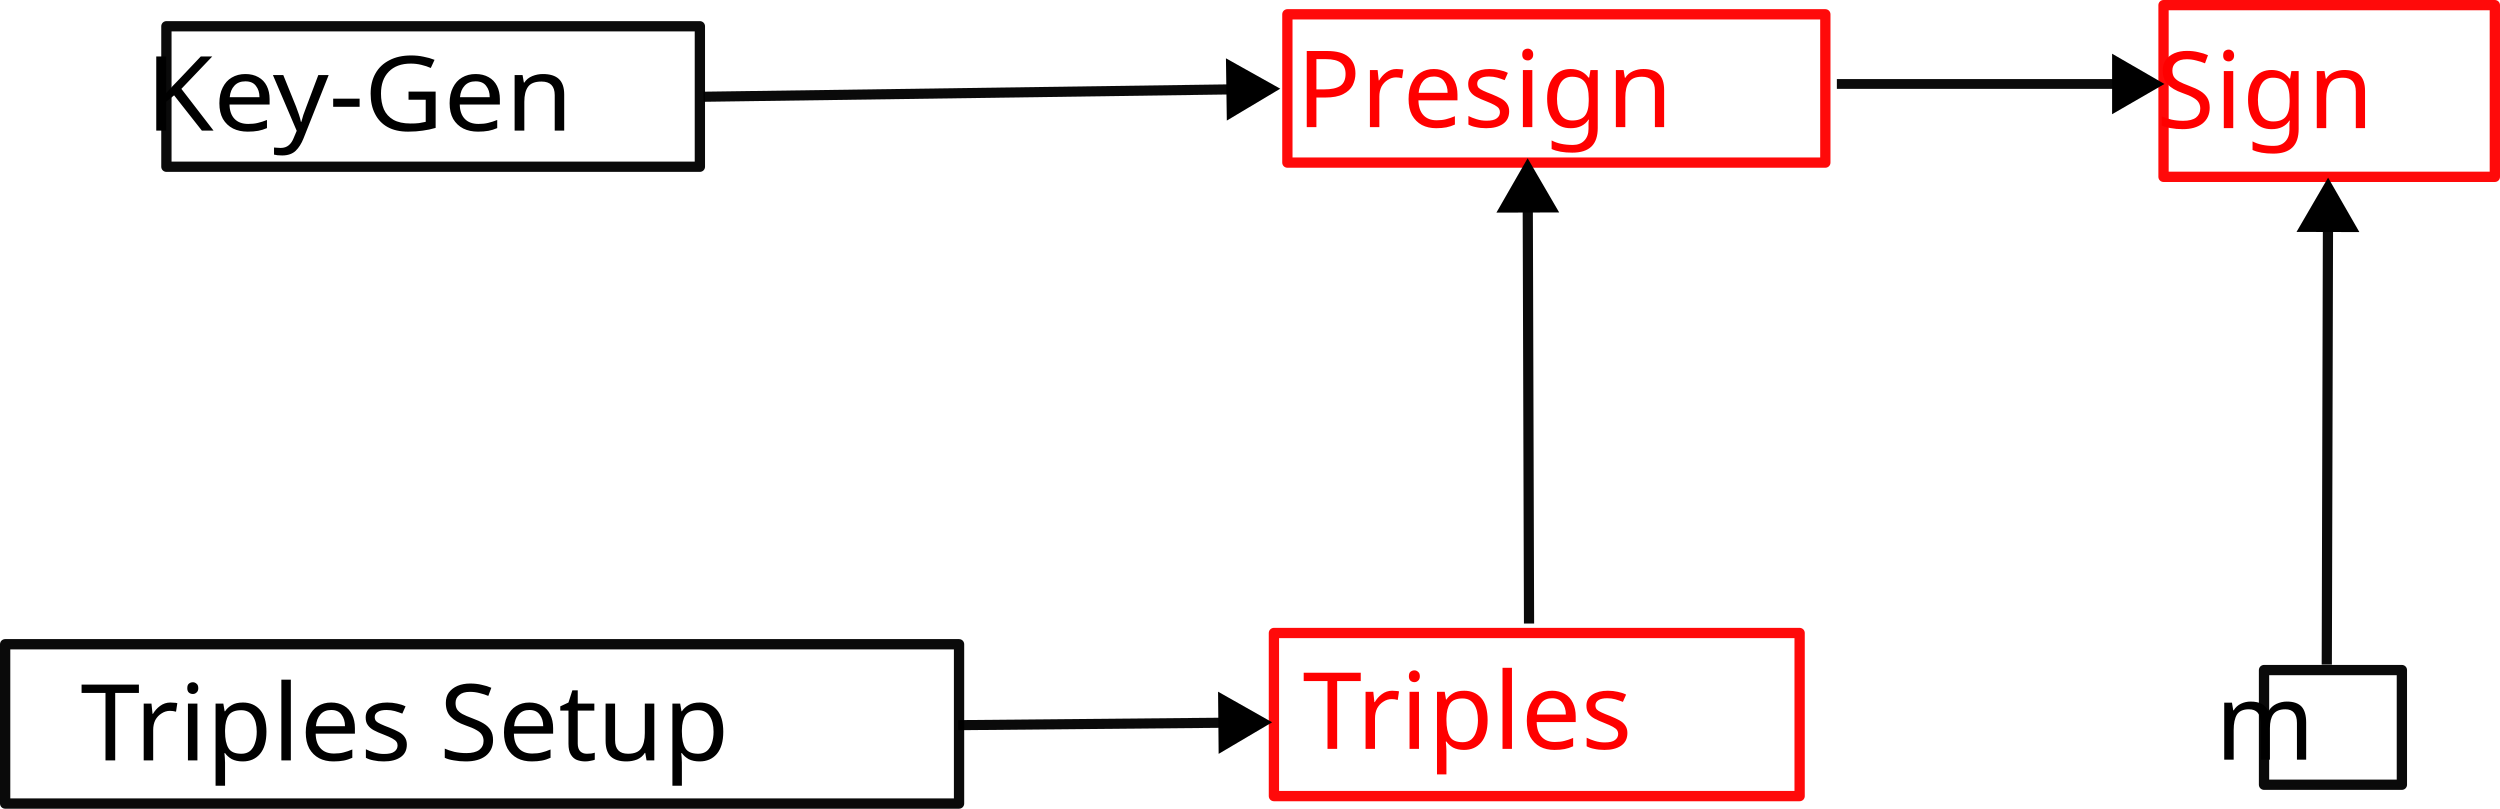
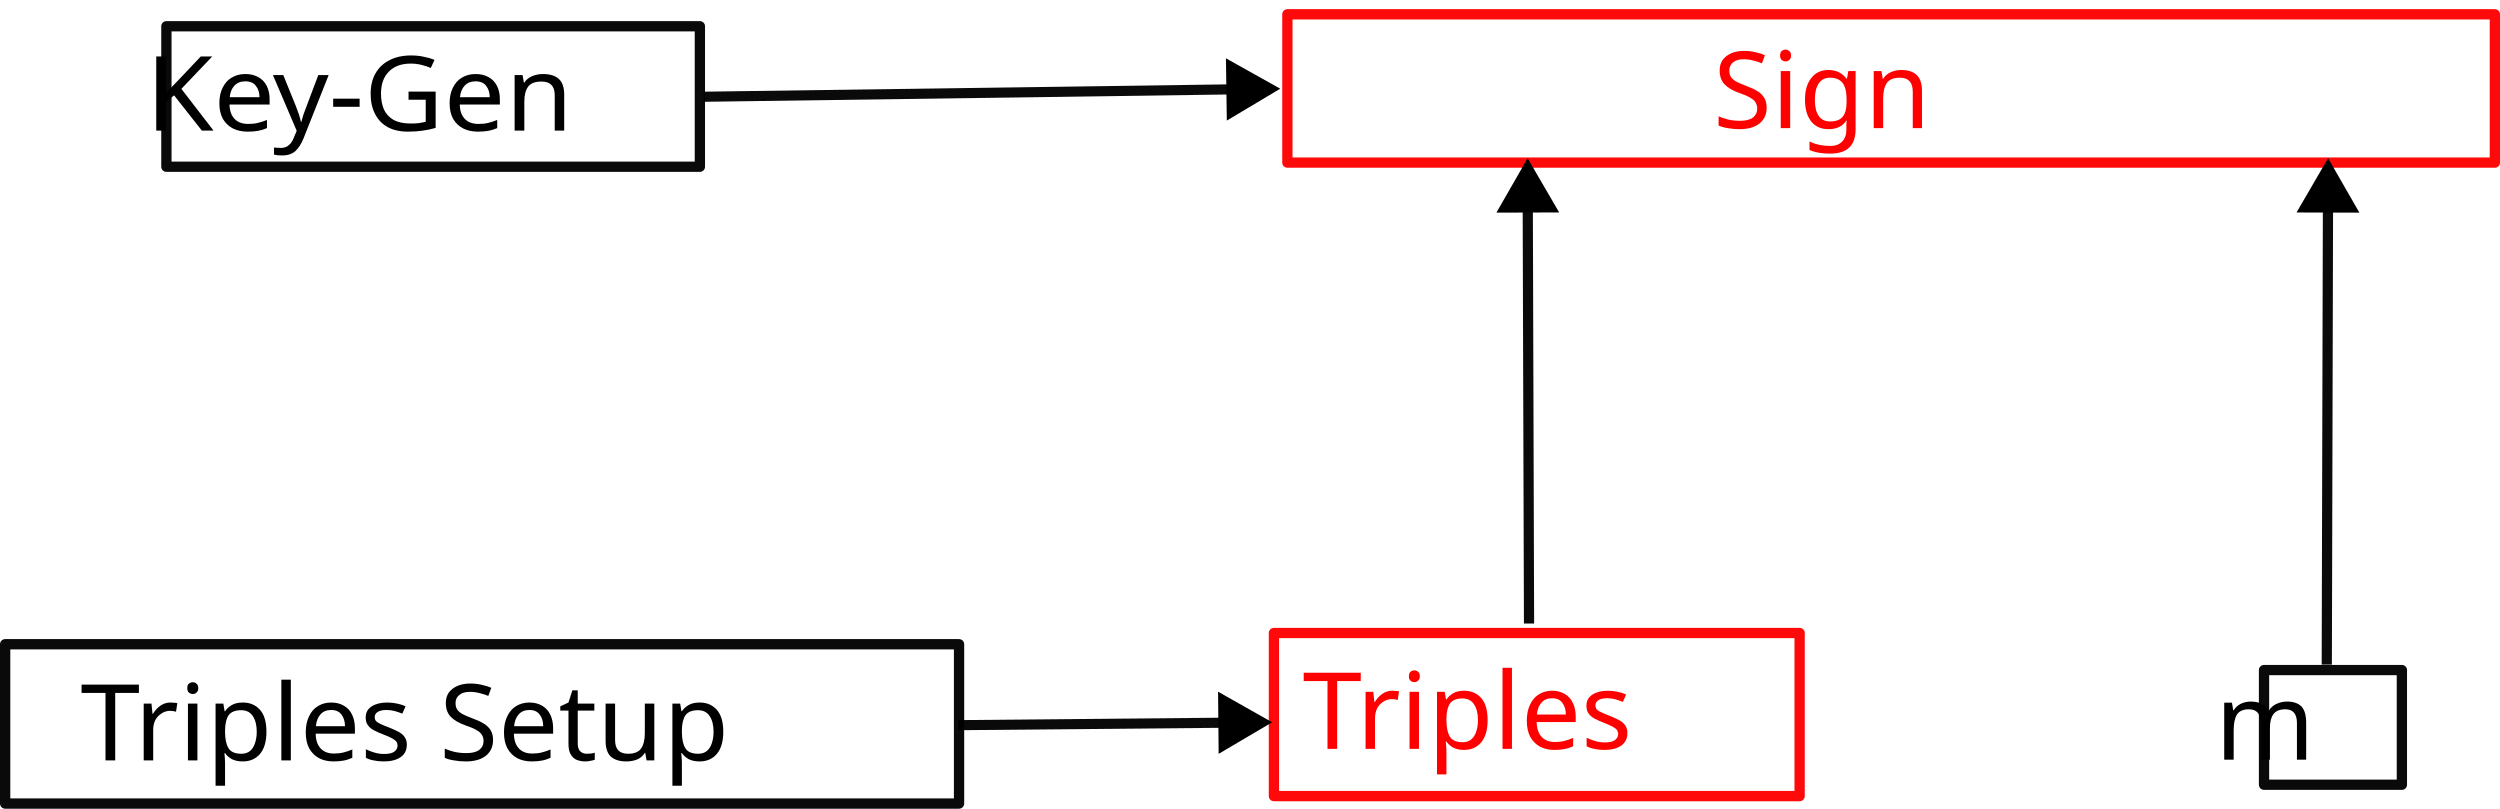
<svg xmlns="http://www.w3.org/2000/svg" width="182.128mm" height="58.915mm" viewBox="0 0 182.128 58.915" version="1.1" id="svg5">
  <style>
   svg {
      color: black;
   }

   text {
      fill: currentColor;
   }
</style>
  <defs id="defs2">
    <marker style="overflow:visible" id="marker6354" refX="0" refY="0" orient="auto-start-reverse" markerWidth="5.324" markerHeight="6.155" viewBox="0 0 5.324 6.155" preserveAspectRatio="xMidYMid">
      <path transform="scale(0.5)" style="fill:currentColor;fill-rule:evenodd;stroke:currentColor;stroke-width:1pt" d="M 5.77,0 -2.88,5 V -5 Z" id="path6352" />
    </marker>
    <marker style="overflow:visible" id="TriangleStart" refX="0" refY="0" orient="auto-start-reverse" markerWidth="5.324" markerHeight="6.155" viewBox="0 0 5.324 6.155" preserveAspectRatio="xMidYMid">
      <path transform="scale(0.5)" style="fill:currentColor;fill-rule:evenodd;stroke:currentColor;stroke-width:1pt" d="M 5.77,0 -2.88,5 V -5 Z" id="path135" />
    </marker>
    <marker style="overflow:visible" id="marker4744" refX="0" refY="0" orient="auto-start-reverse" markerWidth="5.324" markerHeight="6.155" viewBox="0 0 5.324 6.155" preserveAspectRatio="xMidYMid">
      <path transform="scale(0.5)" style="fill:currentColor;fill-rule:evenodd;stroke:currentColor;stroke-width:1pt" d="M 5.77,0 -2.88,5 V -5 Z" id="path4742" />
    </marker>
  </defs>
  <g id="layer1" transform="translate(-12.48529,-71.94492)">
    <text xml:space="preserve" style="font-style:normal;font-variant:normal;font-weight:normal;font-stretch:normal;font-size:7.761px;line-height:1.25;font-family:'IBM Plex Mono';-inkscape-font-specification:'IBM Plex Mono, Normal';font-variant-ligatures:normal;font-variant-caps:normal;font-variant-numeric:normal;font-variant-east-asian:normal;text-align:center;text-anchor:middle;stroke-width:0.242" x="42.681" y="83.682" id="text1375" transform="scale(1.027296,0.9734291)">
      <tspan id="tspan1373" style="font-style:normal;font-variant:normal;font-weight:normal;font-stretch:normal;font-size:7.761px;font-family:'IBM Plex Mono';-inkscape-font-specification:'IBM Plex Mono, Normal';font-variant-ligatures:normal;font-variant-caps:normal;font-variant-numeric:normal;font-variant-east-asian:normal;text-align:center;text-anchor:middle;stroke-width:0.242" x="42.681" y="83.682">Key-Gen</tspan>
    </text>
    <text xml:space="preserve" style="font-style:normal;font-variant:normal;font-weight:normal;font-stretch:normal;font-size:7.761px;line-height:1.25;font-family:'IBM Plex Mono';-inkscape-font-specification:'IBM Plex Mono, Normal';font-variant-ligatures:normal;font-variant-caps:normal;font-variant-numeric:normal;font-variant-east-asian:normal;text-align:center;text-anchor:middle;fill:#ff0000;fill-opacity:1;stroke-width:0.265" x="124.429" y="126.498" id="text2269">
      <tspan id="tspan2267" style="font-style:normal;font-variant:normal;font-weight:normal;font-stretch:normal;font-size:7.761px;font-family:'IBM Plex Mono';-inkscape-font-specification:'IBM Plex Mono, Normal';font-variant-ligatures:normal;font-variant-caps:normal;font-variant-numeric:normal;font-variant-east-asian:normal;text-align:center;text-anchor:middle;fill:#ff0000;fill-opacity:1;stroke-width:0.265" x="124.429" y="126.498">Triples</tspan>
    </text>
    <text xml:space="preserve" style="font-style:normal;font-variant:normal;font-weight:normal;font-stretch:normal;font-size:7.761px;line-height:1.25;font-family:'IBM Plex Mono';-inkscape-font-specification:'IBM Plex Mono, Normal';font-variant-ligatures:normal;font-variant-caps:normal;font-variant-numeric:normal;font-variant-east-asian:normal;text-align:center;text-anchor:middle;stroke-width:0.247" x="46.819" y="127.951" id="text2323" transform="scale(1.004826,0.9951968)">
      <tspan style="font-style:normal;font-variant:normal;font-weight:normal;font-stretch:normal;font-size:7.761px;font-family:'IBM Plex Mono';-inkscape-font-specification:'IBM Plex Mono, Normal';font-variant-ligatures:normal;font-variant-caps:normal;font-variant-numeric:normal;font-variant-east-asian:normal;text-align:center;text-anchor:middle;stroke-width:0.247" x="46.819" y="127.951" id="tspan2325">Triples Setup</tspan>
    </text>
-     <text xml:space="preserve" style="font-style:normal;font-variant:normal;font-weight:normal;font-stretch:normal;font-size:7.761px;line-height:1.25;font-family:'IBM Plex Mono';-inkscape-font-specification:'IBM Plex Mono, Normal';font-variant-ligatures:normal;font-variant-caps:normal;font-variant-numeric:normal;font-variant-east-asian:normal;text-align:center;text-anchor:middle;fill:#ff0000;fill-opacity:1;stroke-width:0.265" x="125.682" y="81.207" id="text3057">
-       <tspan id="tspan3055" style="font-style:normal;font-variant:normal;font-weight:normal;font-stretch:normal;font-size:7.761px;font-family:'IBM Plex Mono';-inkscape-font-specification:'IBM Plex Mono, Normal';font-variant-ligatures:normal;font-variant-caps:normal;font-variant-numeric:normal;font-variant-east-asian:normal;text-align:center;text-anchor:middle;fill:#ff0000;fill-opacity:1;stroke-width:0.265" x="125.682" y="81.207">Presign</tspan>
-     </text>
-     <text xml:space="preserve" style="font-style:normal;font-variant:normal;font-weight:normal;font-stretch:normal;font-size:7.761px;line-height:1.25;font-family:'IBM Plex Mono';-inkscape-font-specification:'IBM Plex Mono, Normal';font-variant-ligatures:normal;font-variant-caps:normal;font-variant-numeric:normal;font-variant-east-asian:normal;text-align:center;text-anchor:middle;fill:#ff0000;fill-opacity:1;stroke-width:0.265" x="182.534" y="81.276" id="text3061">
-       <tspan id="tspan3059" style="font-style:normal;font-variant:normal;font-weight:normal;font-stretch:normal;font-size:7.761px;font-family:'IBM Plex Mono';-inkscape-font-specification:'IBM Plex Mono, Normal';font-variant-ligatures:normal;font-variant-caps:normal;font-variant-numeric:normal;font-variant-east-asian:normal;text-align:center;text-anchor:middle;fill:#ff0000;fill-opacity:1;stroke-width:0.265" x="182.534" y="81.276">Sign</tspan>
+     <text xml:space="preserve" style="font-style:normal;font-variant:normal;font-weight:normal;font-stretch:normal;font-size:7.761px;line-height:1.25;font-family:'IBM Plex Mono';-inkscape-font-specification:'IBM Plex Mono, Normal';font-variant-ligatures:normal;font-variant-caps:normal;font-variant-numeric:normal;font-variant-east-asian:normal;text-align:center;text-anchor:middle;fill:#ff0000;fill-opacity:1;stroke-width:0.265" x="150.255" y="81.276" id="text3061">
+       <tspan id="tspan3059" style="font-style:normal;font-variant:normal;font-weight:normal;font-stretch:normal;font-size:7.761px;font-family:'IBM Plex Mono';-inkscape-font-specification:'IBM Plex Mono, Normal';font-variant-ligatures:normal;font-variant-caps:normal;font-variant-numeric:normal;font-variant-east-asian:normal;text-align:center;text-anchor:middle;fill:#ff0000;fill-opacity:1;stroke-width:0.265" x="150.255" y="81.276">Sign</tspan>
    </text>
    <text xml:space="preserve" style="font-style:normal;font-variant:normal;font-weight:normal;font-stretch:normal;font-size:7.761px;line-height:1.25;font-family:'IBM Plex Mono';-inkscape-font-specification:'IBM Plex Mono, Normal';font-variant-ligatures:normal;font-variant-caps:normal;font-variant-numeric:normal;font-variant-east-asian:normal;text-align:center;text-anchor:middle;stroke-width:0.265" x="182.541" y="127.287" id="text3065">
      <tspan id="tspan3063" style="font-style:normal;font-variant:normal;font-weight:normal;font-stretch:normal;font-size:7.761px;font-family:'IBM Plex Mono';-inkscape-font-specification:'IBM Plex Mono, Normal';font-variant-ligatures:normal;font-variant-caps:normal;font-variant-numeric:normal;font-variant-east-asian:normal;text-align:center;text-anchor:middle;stroke-width:0.265" x="182.541" y="127.287">m</tspan>
    </text>
    <rect style="fill:none;fill-opacity:1;stroke:currentColor;stroke-width:0.75;stroke-linejoin:round;stroke-dasharray:none;stroke-opacity:0.96;paint-order:stroke fill markers" id="rect3135" width="69.493" height="11.606" x="12.86" y="118.879" />
    <rect style="fill:none;fill-opacity:1;stroke:currentColor;stroke-width:0.75;stroke-linejoin:round;stroke-dasharray:none;stroke-opacity:0.96;paint-order:stroke fill markers" id="rect3141" width="10.043" height="8.352" x="177.422" y="120.761" />
    <rect style="fill:none;fill-opacity:1;stroke:currentColor;stroke-width:0.75;stroke-linejoin:round;stroke-dasharray:none;stroke-opacity:0.96;paint-order:stroke fill markers" id="rect3873" width="38.864" height="10.234" x="24.608" y="73.858" />
-     <rect style="fill:none;fill-opacity:1;stroke:#ff0000;stroke-width:0.75;stroke-linejoin:round;stroke-dasharray:none;stroke-opacity:0.96;paint-order:stroke fill markers" id="rect4031" width="39.191" height="10.803" x="106.272" y="72.987" />
    <rect style="fill:none;fill-opacity:1;stroke:#ff0000;stroke-width:0.75;stroke-linejoin:round;stroke-dasharray:none;stroke-opacity:0.96;paint-order:stroke fill markers" id="rect4033" width="38.298" height="11.881" x="105.292" y="118.06" />
-     <rect style="fill:none;fill-opacity:1;stroke:#ff0000;stroke-width:0.75;stroke-linejoin:round;stroke-dasharray:none;stroke-opacity:0.96;paint-order:stroke fill markers" id="rect4035" width="24.137" height="12.508" x="170.101" y="72.32" />
+     <rect style="fill:none;fill-opacity:1;stroke:#ff0000;stroke-width:0.75;stroke-linejoin:round;stroke-dasharray:none;stroke-opacity:0.96;paint-order:stroke fill markers" id="rect4035" width="87.967" height="10.803" x="106.272" y="72.987" />
    <path style="fill:none;fill-opacity:1;stroke:currentColor;stroke-width:0.736;stroke-linejoin:round;stroke-dasharray:none;stroke-opacity:0.96;marker-end:url(#marker4744);paint-order:stroke fill markers" d="M 82.29,124.774 102.549,124.588" id="path4714" />
-     <path style="fill:none;fill-opacity:1;stroke:currentColor;stroke-width:0.744;stroke-linejoin:round;stroke-dasharray:none;stroke-opacity:0.96;marker-end:url(#TriangleStart);paint-order:stroke fill markers" d="m 181.994,120.363 0.089,-32.836" id="path4788" />
+     <path style="fill:none;fill-opacity:1;stroke:currentColor;stroke-width:0.744;stroke-linejoin:round;stroke-dasharray:none;stroke-opacity:0.96;marker-end:url(#TriangleStart);paint-order:stroke fill markers" d="m 181.994,120.363 0.089,-34.252" id="path4788" />
    <path style="fill:none;fill-opacity:1;stroke:currentColor;stroke-width:0.737;stroke-linejoin:round;stroke-dasharray:none;stroke-opacity:0.96;marker-end:url(#marker6354);paint-order:stroke fill markers" d="M 63.737,78.993 103.135,78.443" id="path6350" />
    <path style="fill:none;fill-opacity:1;stroke:currentColor;stroke-width:0.743;stroke-linejoin:round;stroke-dasharray:none;stroke-opacity:0.96;marker-end:url(#marker6354);paint-order:stroke fill markers" d="m 123.877,117.369 -0.095,-31.258" id="path7954" />
-     <path style="fill:none;fill-opacity:1;stroke:currentColor;stroke-width:0.716;stroke-linejoin:round;stroke-dasharray:none;stroke-opacity:0.96;marker-end:url(#marker6354);paint-order:stroke fill markers" d="m 146.303,78.062 h 21.321" id="path8000" />
  </g>
</svg>
